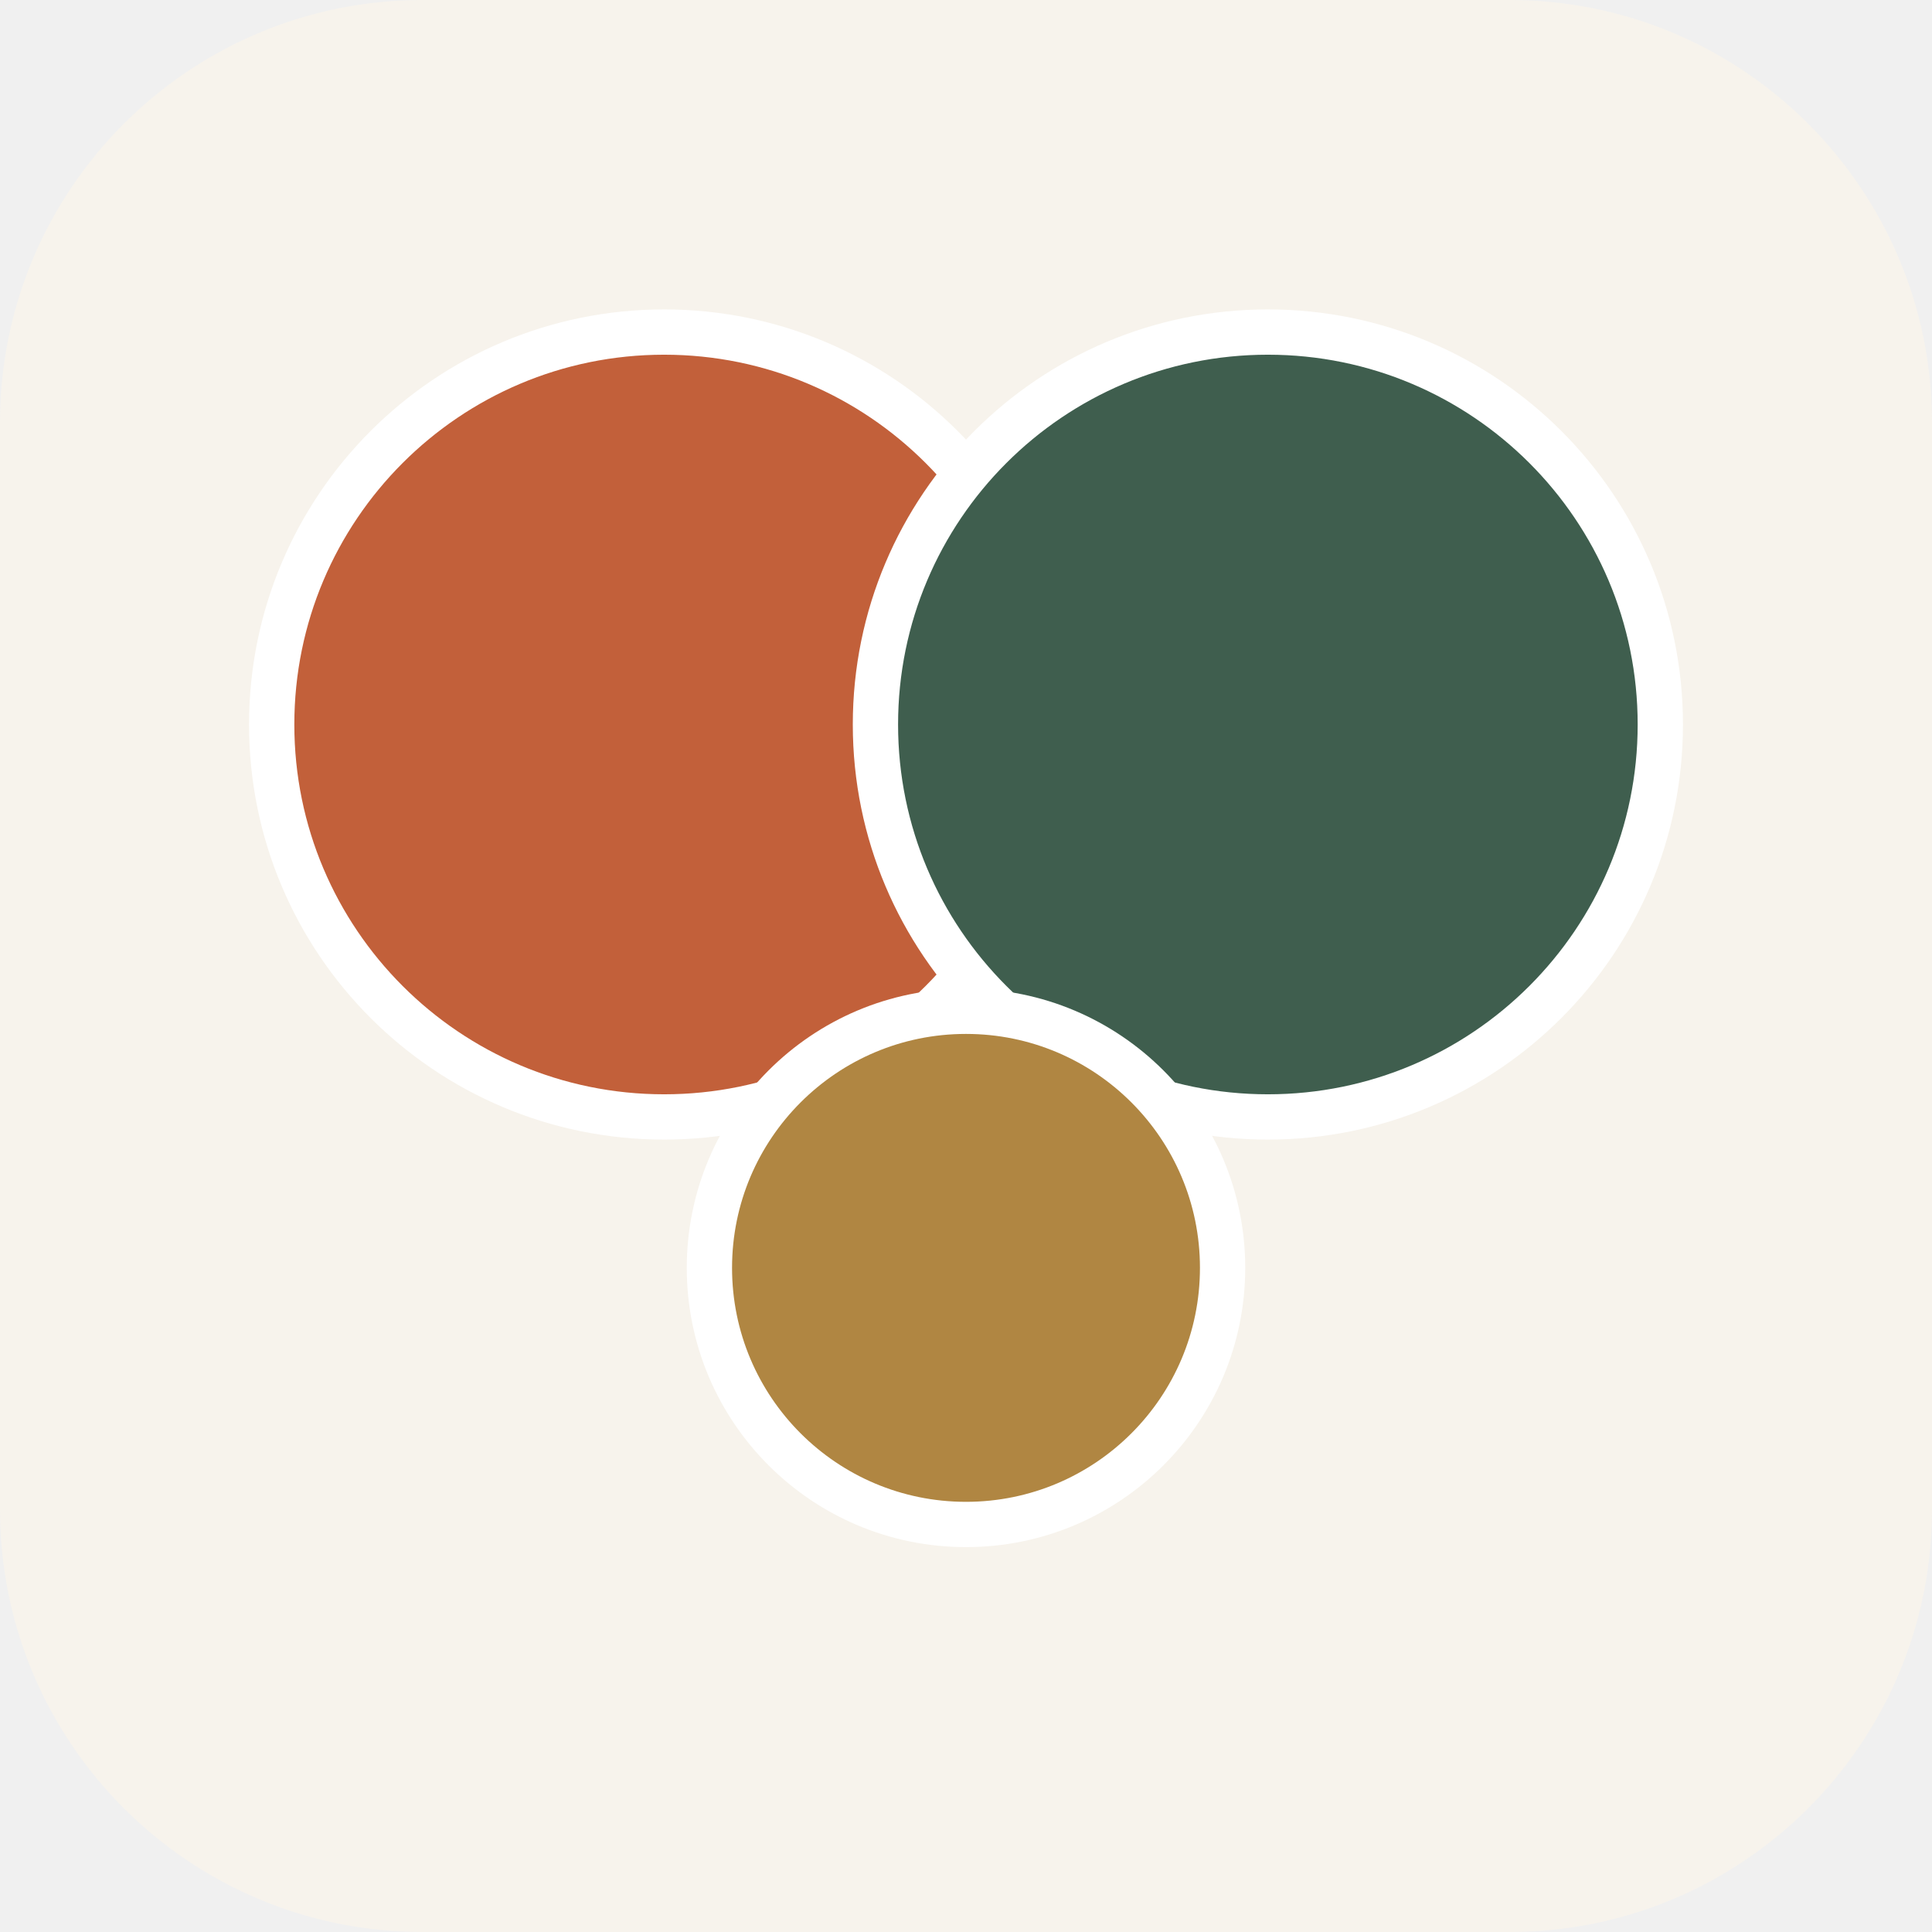
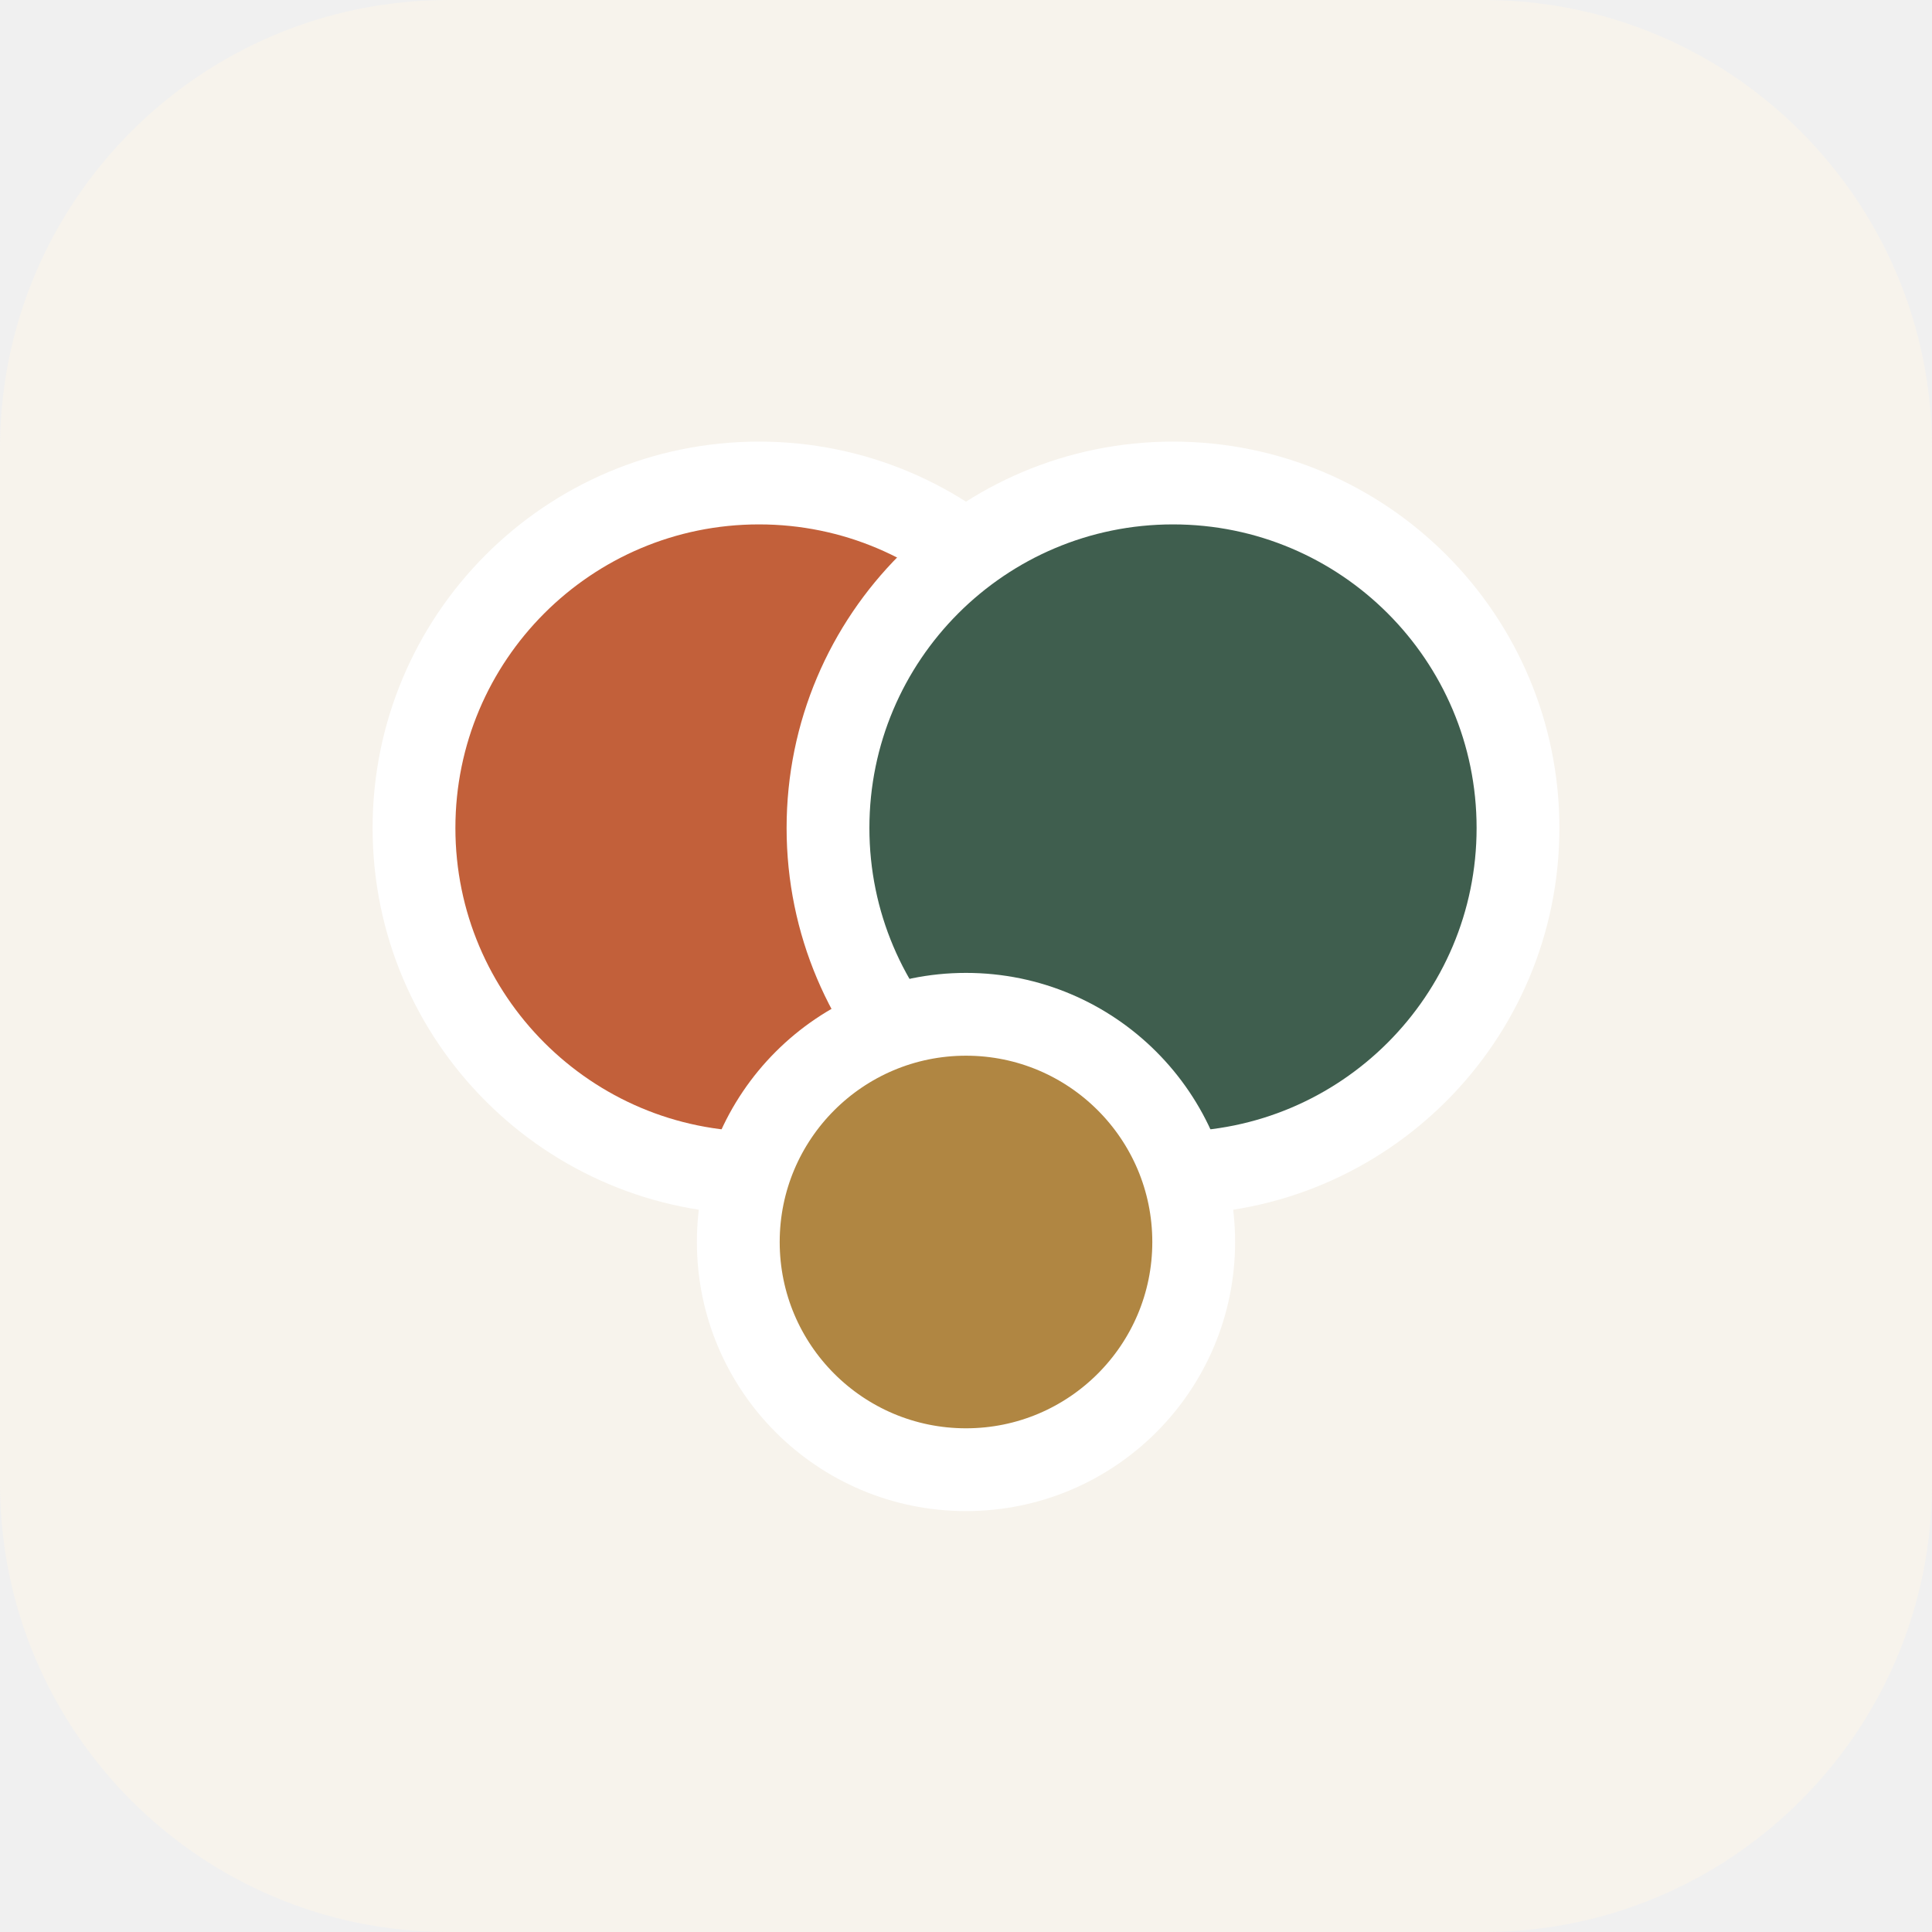
- <svg xmlns="http://www.w3.org/2000/svg" viewBox="0 0 64 64" width="64" height="64">
-   <rect width="64" height="64" rx="14" fill="#f7f3ec" />
-   <circle cx="22" cy="24" r="13" fill="#c2603a" stroke="#fff" stroke-width="1.5" />
-   <circle cx="42" cy="24" r="13" fill="#3f5e4e" stroke="#fff" stroke-width="1.5" />
-   <circle cx="32" cy="42" r="8.5" fill="#b08642" stroke="#fff" stroke-width="1.5" />
+ <svg xmlns="http://www.w3.org/2000/svg" viewBox="0 0 56 56" width="56" height="56">
+   <rect width="56" height="56" rx="13" fill="#f7f3ec" />
+   <circle cx="22" cy="24" r="10" fill="#c2603a" stroke="#fff" stroke-width="2.4" />
+   <circle cx="34" cy="24" r="10" fill="#3f5e4e" stroke="#fff" stroke-width="2.4" />
+   <circle cx="28" cy="36" r="6.6" fill="#b08642" stroke="#fff" stroke-width="2.4" />
</svg>
